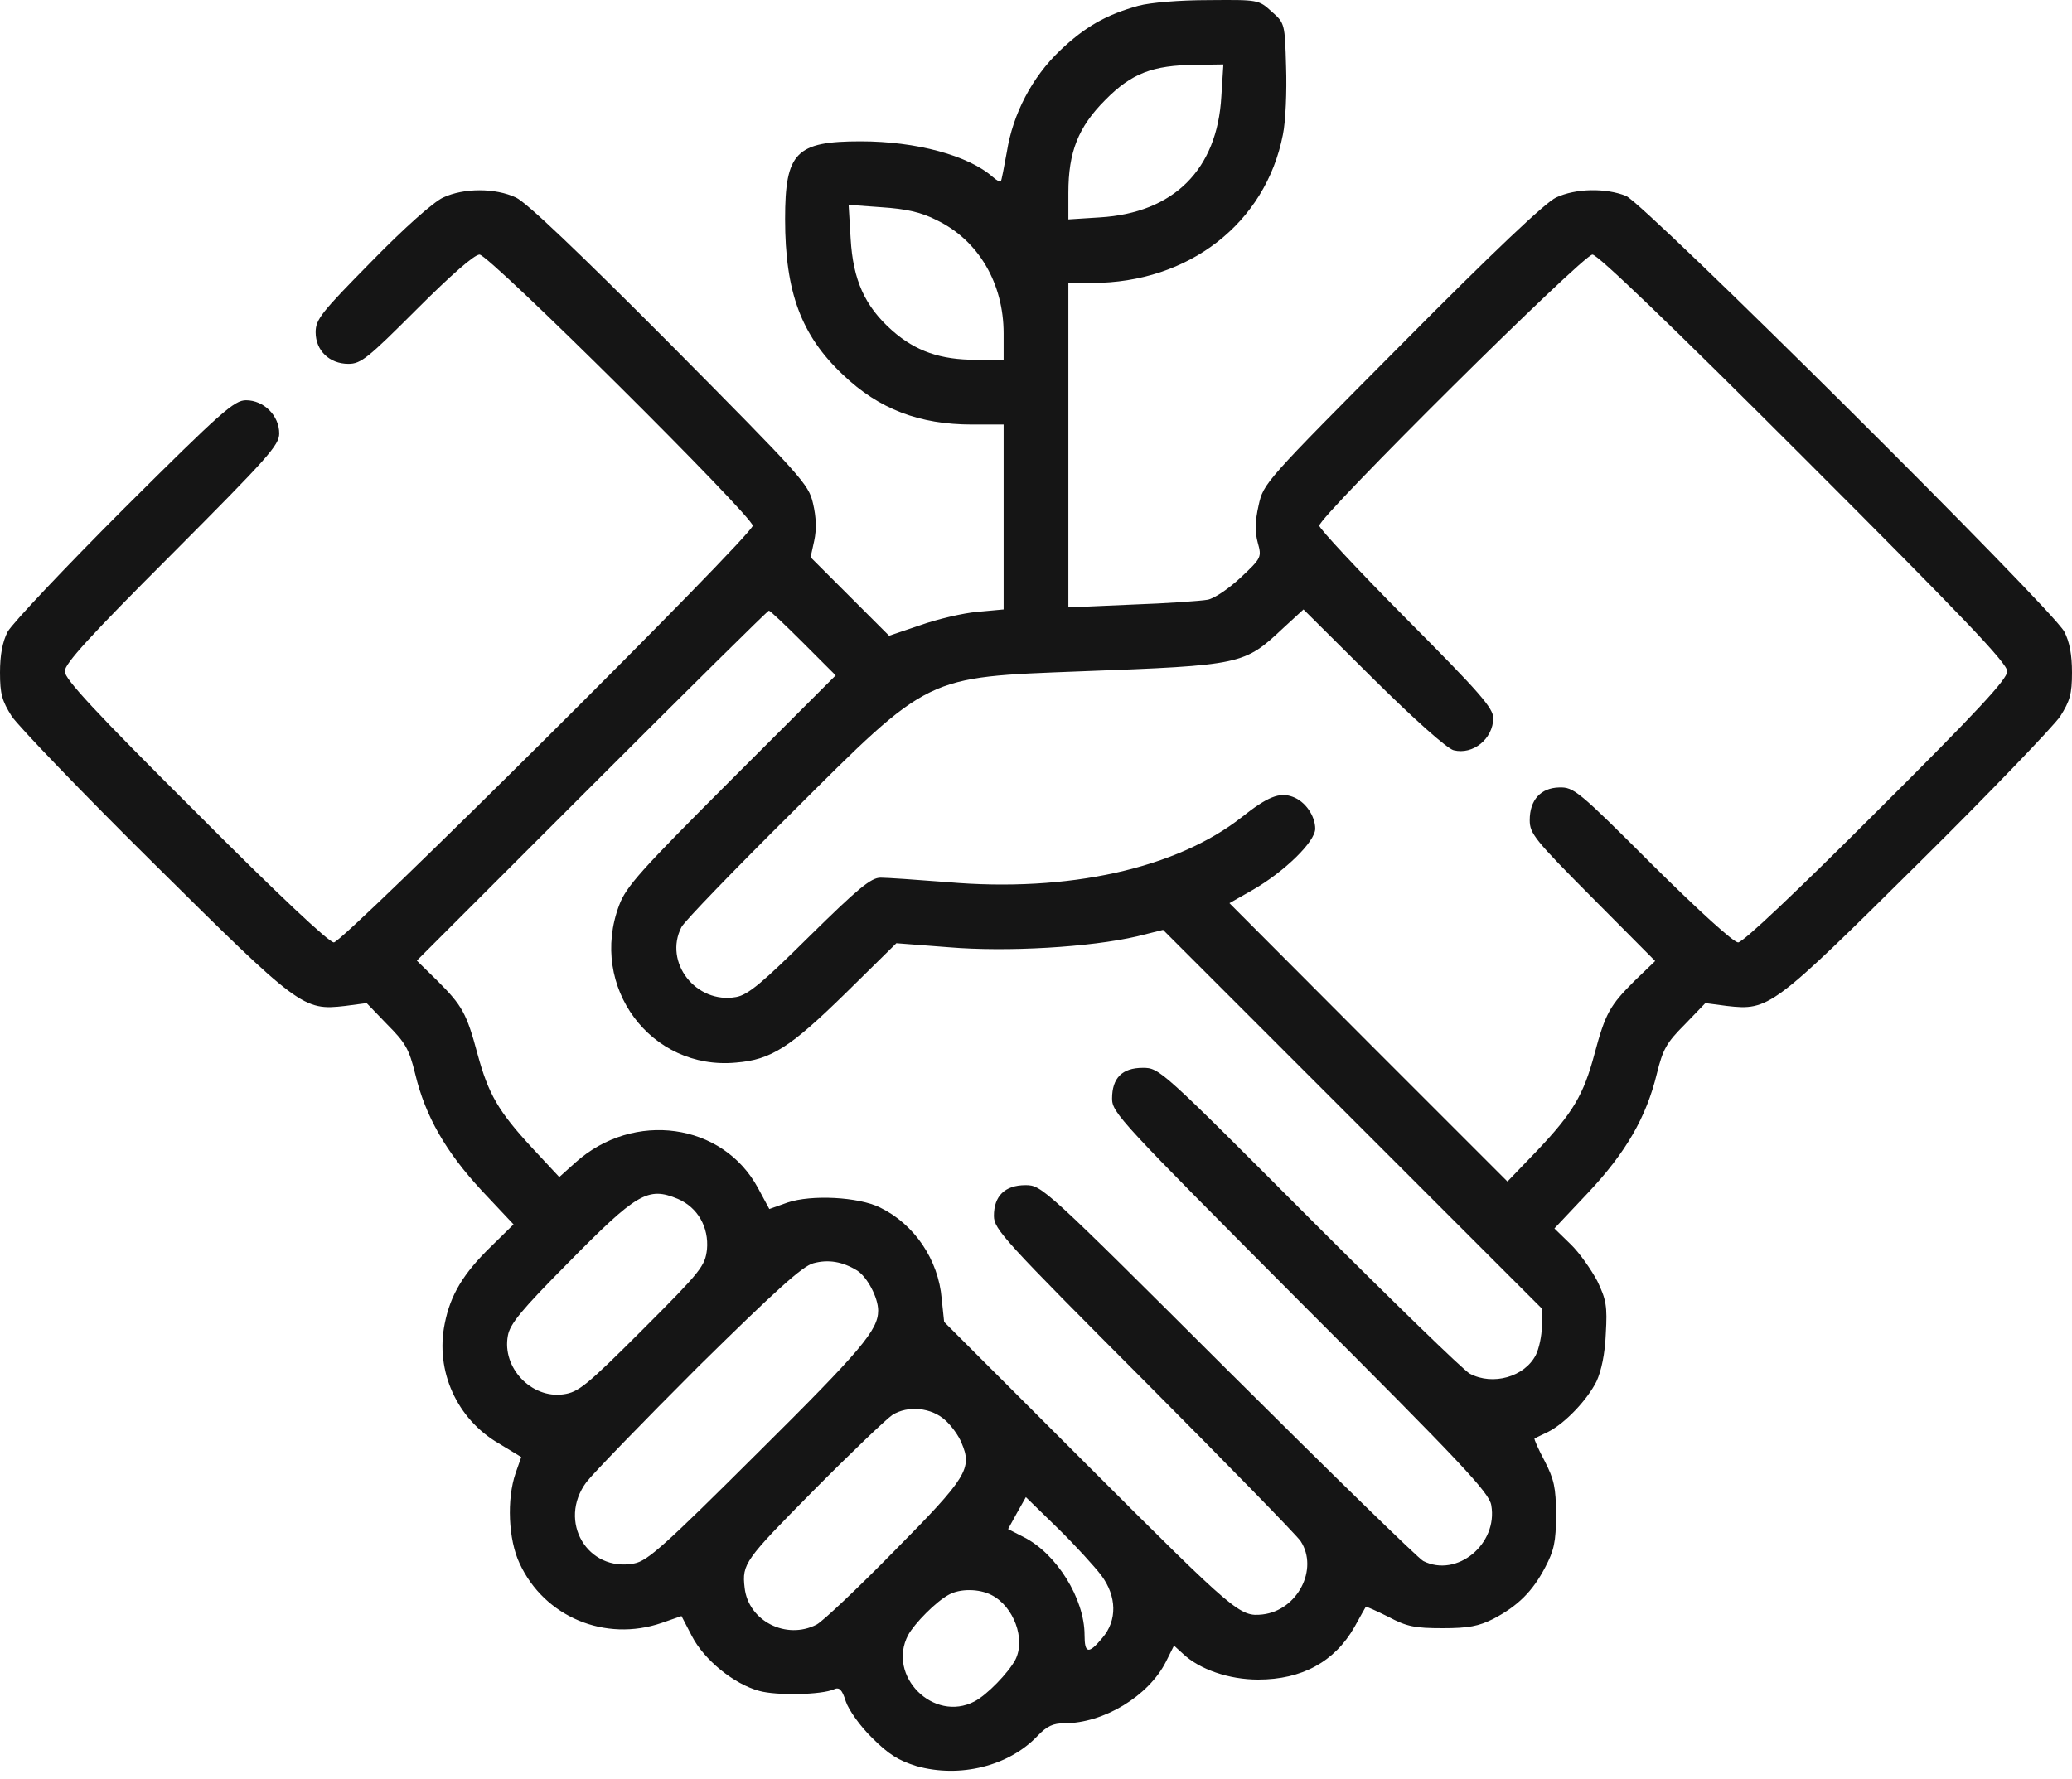
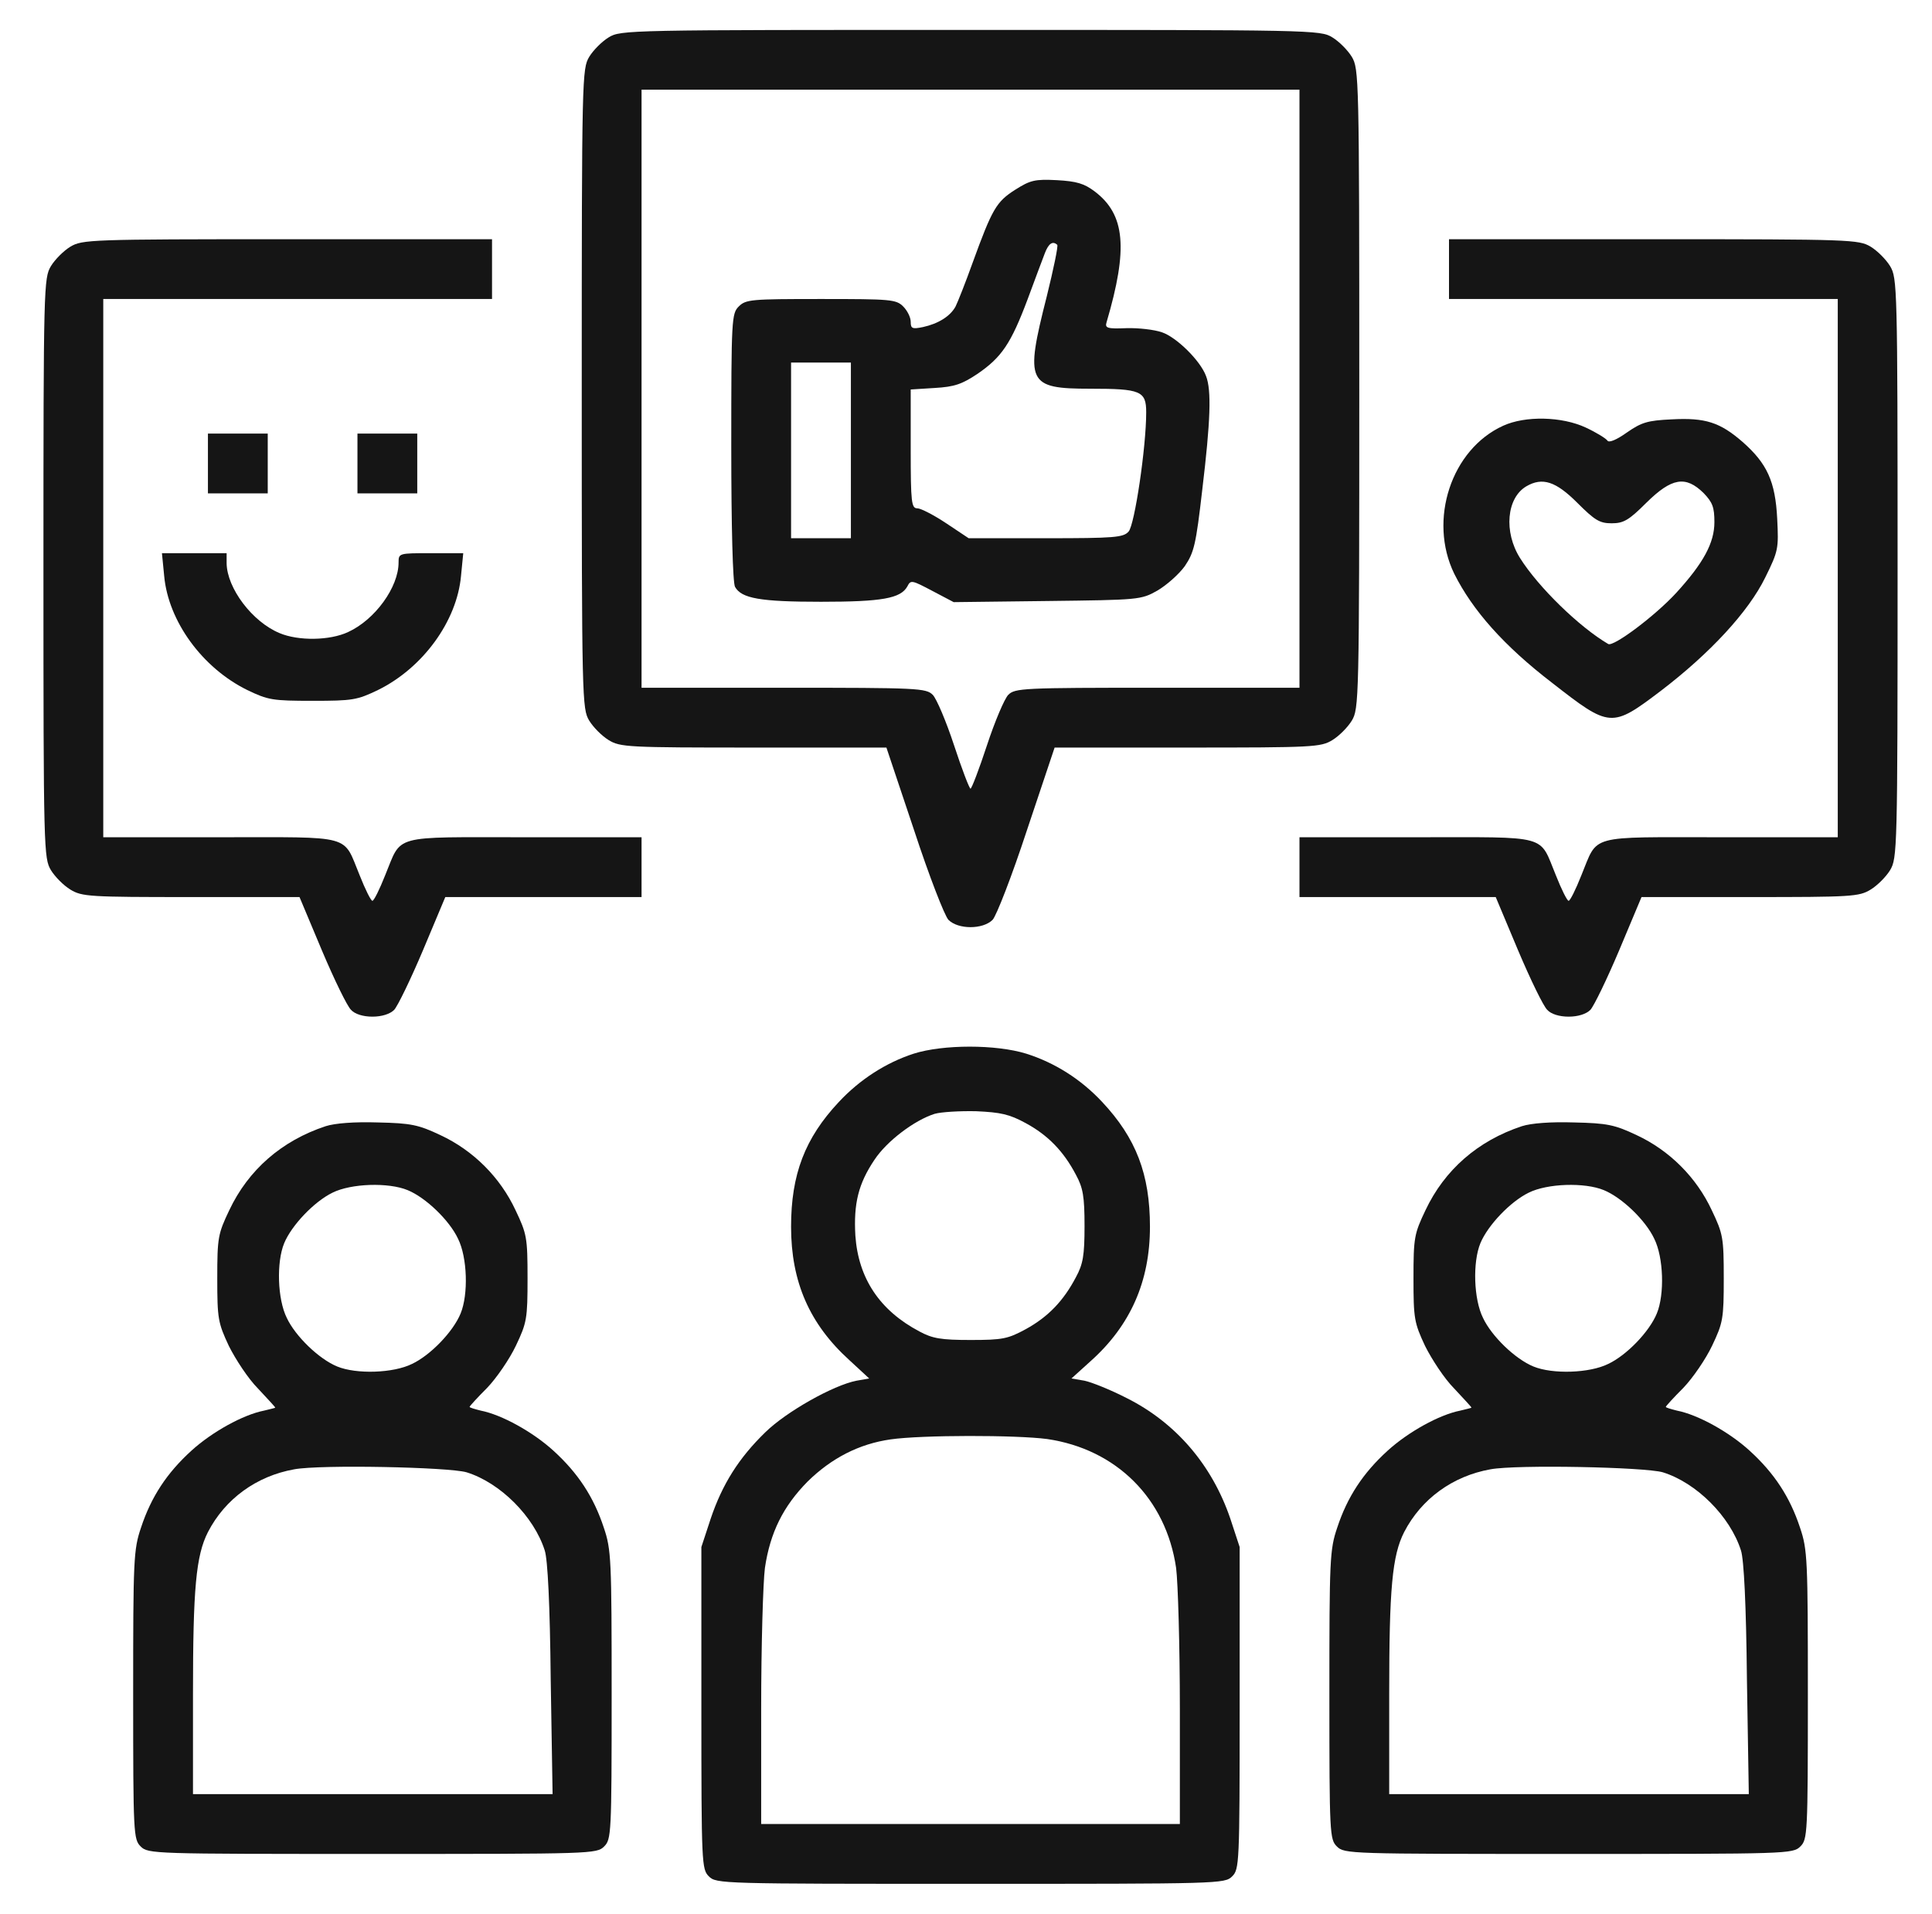
- <svg xmlns="http://www.w3.org/2000/svg" width="106" height="91" viewBox="0 0 106 91" fill="none">
-   <path d="M58.238 0.296C56.602 0.751 55.526 1.352 54.221 2.594C52.793 3.96 51.82 5.824 51.509 7.77C51.364 8.557 51.24 9.24 51.199 9.281C51.157 9.323 50.971 9.219 50.785 9.053C49.543 7.956 46.872 7.232 44.035 7.232C40.723 7.232 40.164 7.791 40.164 11.207C40.164 14.954 40.992 17.169 43.125 19.177C44.967 20.937 47.038 21.724 49.729 21.724H51.344V26.465V31.185L49.998 31.309C49.273 31.371 47.948 31.682 47.079 31.992L45.485 32.531L43.477 30.523L41.468 28.514L41.655 27.666C41.779 27.086 41.758 26.465 41.593 25.761C41.365 24.767 41.034 24.415 34.284 17.604C29.605 12.904 26.935 10.358 26.396 10.109C25.341 9.612 23.726 9.612 22.67 10.109C22.173 10.337 20.682 11.662 19.006 13.38C16.438 15.989 16.148 16.341 16.148 17.003C16.148 17.935 16.852 18.618 17.825 18.618C18.467 18.618 18.819 18.328 21.324 15.823C23.084 14.064 24.264 13.028 24.533 13.028C25.03 13.028 38.508 26.423 38.508 26.899C38.508 27.376 17.556 48.224 17.08 48.224C16.832 48.224 14.244 45.801 10 41.537C4.845 36.402 3.312 34.746 3.312 34.353C3.312 33.959 4.596 32.551 8.799 28.349C13.726 23.401 14.285 22.78 14.285 22.179C14.285 21.268 13.498 20.482 12.588 20.482C11.987 20.482 11.345 21.041 6.356 26.009C3.292 29.073 0.621 31.91 0.393 32.324C0.124 32.841 0 33.525 0 34.415C0 35.512 0.104 35.864 0.6 36.651C0.932 37.148 4.203 40.564 7.888 44.207C15.32 51.578 15.507 51.722 17.66 51.474L18.757 51.329L19.813 52.426C20.744 53.358 20.931 53.689 21.241 54.952C21.759 57.126 22.815 58.948 24.637 60.915L26.272 62.654L25.134 63.772C23.705 65.159 23.043 66.256 22.753 67.726C22.256 70.148 23.374 72.612 25.506 73.854L26.666 74.558L26.376 75.386C25.92 76.711 26.003 78.781 26.583 80.003C27.846 82.736 30.951 84.04 33.85 83.046L34.864 82.694L35.402 83.73C36.023 84.93 37.535 86.172 38.839 86.525C39.729 86.773 42.027 86.731 42.669 86.442C42.938 86.317 43.083 86.462 43.27 87.063C43.414 87.498 44.015 88.346 44.615 88.926C45.464 89.775 45.961 90.085 46.893 90.375C49.108 90.996 51.613 90.375 53.083 88.823C53.559 88.326 53.87 88.181 54.449 88.181C56.457 88.181 58.755 86.794 59.646 85.034L60.06 84.206L60.515 84.62C61.364 85.427 62.875 85.945 64.366 85.945C66.602 85.945 68.279 85.034 69.293 83.253C69.583 82.715 69.852 82.26 69.873 82.218C69.894 82.198 70.411 82.425 71.032 82.736C71.964 83.233 72.378 83.316 73.807 83.316C75.132 83.316 75.649 83.212 76.394 82.839C77.657 82.177 78.403 81.431 79.044 80.21C79.5 79.341 79.603 78.906 79.603 77.519C79.603 76.111 79.5 75.697 79.024 74.765C78.693 74.144 78.465 73.626 78.506 73.606C78.548 73.585 78.838 73.44 79.189 73.275C80.059 72.84 81.198 71.639 81.674 70.687C81.922 70.148 82.109 69.279 82.15 68.244C82.233 66.836 82.171 66.505 81.715 65.552C81.405 64.972 80.804 64.103 80.349 63.668L79.521 62.861L81.239 61.039C83.185 58.969 84.22 57.167 84.759 54.952C85.069 53.689 85.255 53.358 86.187 52.426L87.243 51.329L88.34 51.474C90.493 51.722 90.68 51.578 98.112 44.207C101.797 40.564 105.068 37.148 105.4 36.651C105.896 35.864 106 35.512 106 34.415C106 33.504 105.876 32.841 105.607 32.324C105.006 31.164 84.138 10.42 83.185 10.026C82.15 9.612 80.618 9.633 79.603 10.109C79.065 10.358 76.374 12.904 71.716 17.604C64.697 24.664 64.635 24.726 64.387 25.864C64.2 26.692 64.2 27.231 64.345 27.769C64.552 28.514 64.532 28.556 63.476 29.549C62.875 30.108 62.13 30.626 61.778 30.688C61.447 30.75 59.708 30.875 57.927 30.937L54.656 31.081V22.78V14.478H55.878C60.805 14.478 64.739 11.434 65.629 6.9C65.774 6.217 65.836 4.644 65.794 3.422C65.732 1.207 65.732 1.186 65.049 0.586C64.387 -0.015 64.366 -0.015 61.84 0.006C60.35 0.006 58.859 0.13 58.238 0.296ZM62.482 4.933C62.275 8.681 60.039 10.896 56.271 11.124L54.656 11.227V9.861C54.656 7.791 55.153 6.507 56.54 5.12C57.886 3.753 58.962 3.339 61.157 3.319L62.586 3.298L62.482 4.933ZM47.928 11.269C50.06 12.304 51.344 14.498 51.344 17.066V18.411H49.936C48.114 18.411 46.851 17.976 45.65 16.921C44.243 15.678 43.642 14.333 43.518 12.221L43.414 10.482L45.112 10.606C46.354 10.689 47.12 10.855 47.928 11.269ZM92.274 23.421C100.431 31.578 102.688 33.939 102.688 34.353C102.688 34.746 101.197 36.361 96 41.537C91.86 45.677 89.168 48.224 88.92 48.224C88.692 48.224 86.953 46.65 84.531 44.249C80.742 40.46 80.514 40.274 79.769 40.294C78.817 40.315 78.258 40.936 78.258 41.971C78.258 42.655 78.527 42.986 81.467 45.946L84.676 49.176L83.62 50.191C82.357 51.453 82.129 51.847 81.57 53.938C81.011 56.029 80.473 56.94 78.63 58.886L77.119 60.459L69.997 53.337L62.896 46.215L64.097 45.532C65.712 44.601 67.285 43.069 67.285 42.406C67.285 41.744 66.768 40.998 66.126 40.771C65.463 40.522 64.842 40.771 63.538 41.806C60.205 44.435 54.656 45.677 48.466 45.139C46.893 45.015 45.361 44.911 45.05 44.911C44.553 44.911 43.891 45.47 41.427 47.892C39.005 50.294 38.259 50.915 37.659 51.019C35.609 51.391 33.932 49.238 34.864 47.437C35.03 47.126 37.576 44.497 40.516 41.578C47.617 34.498 47.307 34.663 55.277 34.353C63.579 34.042 63.641 34.021 65.67 32.117L66.685 31.185L70.246 34.725C72.378 36.837 74.034 38.307 74.366 38.39C75.359 38.638 76.374 37.81 76.394 36.754C76.394 36.237 75.732 35.471 71.943 31.661C69.5 29.198 67.492 27.044 67.492 26.899C67.492 26.423 80.991 13.028 81.467 13.028C81.736 13.028 85.421 16.569 92.274 23.421ZM41.096 32.903L42.752 34.56L37.41 39.901C32.794 44.518 32.028 45.367 31.676 46.319C30.102 50.48 33.291 54.787 37.659 54.373C39.46 54.228 40.433 53.586 43.27 50.812L45.857 48.265L48.549 48.472C51.53 48.721 55.774 48.472 58.176 47.913L59.501 47.582L69.19 57.271L78.879 66.96V67.85C78.879 68.347 78.734 69.01 78.568 69.341C77.989 70.459 76.374 70.914 75.194 70.293C74.883 70.128 71.198 66.546 66.975 62.322C59.397 54.724 59.315 54.642 58.466 54.642C57.41 54.642 56.892 55.159 56.892 56.215C56.892 56.94 57.306 57.374 66.519 66.629C74.8 74.91 76.188 76.38 76.291 77.022C76.643 79.009 74.531 80.748 72.813 79.879C72.564 79.755 68.072 75.365 62.834 70.148C53.393 60.728 53.29 60.646 52.462 60.646C51.406 60.646 50.847 61.205 50.847 62.219C50.847 62.902 51.364 63.461 58.528 70.645C62.751 74.889 66.353 78.575 66.54 78.864C67.472 80.293 66.374 82.405 64.594 82.612C63.434 82.736 63.227 82.57 55.774 75.117L48.3 67.643L48.176 66.463C48.011 64.455 46.768 62.633 45.009 61.784C43.911 61.246 41.51 61.122 40.288 61.536L39.357 61.867L38.777 60.791C36.976 57.457 32.421 56.816 29.44 59.486L28.612 60.231L27.225 58.741C25.485 56.857 24.989 55.987 24.43 53.938C23.871 51.847 23.643 51.453 22.38 50.191L21.324 49.155L30.268 40.212C35.195 35.284 39.274 31.247 39.336 31.247C39.398 31.247 40.185 31.992 41.096 32.903ZM34.678 61.349C35.692 61.784 36.272 62.799 36.168 63.937C36.065 64.786 35.879 65.035 32.877 68.037C29.999 70.914 29.585 71.246 28.819 71.349C27.183 71.577 25.672 69.983 25.982 68.347C26.086 67.747 26.686 67.022 29.026 64.662C32.587 61.039 33.146 60.708 34.678 61.349ZM43.849 65.014C44.367 65.345 44.926 66.401 44.926 67.064C44.926 68.057 44.077 69.072 38.756 74.351C33.995 79.092 33.125 79.879 32.442 80.003C30.061 80.459 28.508 77.85 29.999 75.842C30.33 75.407 32.918 72.736 35.734 69.921C39.688 66.028 41.054 64.786 41.613 64.641C42.379 64.434 43.104 64.558 43.849 65.014ZM48.383 72.695C48.673 72.964 49.046 73.461 49.191 73.834C49.75 75.138 49.48 75.593 45.775 79.341C43.891 81.266 42.09 82.964 41.779 83.129C40.226 83.937 38.28 82.943 38.094 81.245C37.949 80.024 38.114 79.817 41.572 76.318C43.477 74.392 45.319 72.633 45.65 72.405C46.437 71.908 47.659 72.012 48.383 72.695ZM56.333 80.603C57.141 81.68 57.161 82.922 56.395 83.812C55.691 84.661 55.484 84.62 55.484 83.668C55.484 81.804 54.056 79.506 52.379 78.657L51.572 78.243L52.027 77.415L52.482 76.608L54.118 78.202C55.008 79.071 56.002 80.169 56.333 80.603ZM50.723 81.618C51.861 82.198 52.482 83.874 51.944 84.93C51.592 85.593 50.495 86.731 49.853 87.063C47.762 88.16 45.361 85.758 46.458 83.668C46.789 83.067 47.886 81.949 48.549 81.597C49.108 81.287 50.081 81.287 50.723 81.618Z" fill="#151515" />
+ <svg xmlns="http://www.w3.org/2000/svg" width="107" height="106" viewBox="0 0 107 106" fill="none">
+   <path d="M33.709 2.071C33.337 2.298 32.861 2.775 32.633 3.147C32.239 3.81 32.219 4.224 32.219 21.532C32.219 38.84 32.239 39.254 32.633 39.916C32.861 40.289 33.337 40.765 33.709 40.993C34.351 41.386 34.765 41.407 41.742 41.407H49.092L50.624 45.982C51.452 48.508 52.322 50.744 52.529 50.951C53.067 51.489 54.433 51.489 54.971 50.951C55.178 50.744 56.048 48.508 56.876 45.982L58.408 41.407H65.758C72.735 41.407 73.149 41.386 73.791 40.993C74.163 40.765 74.639 40.289 74.867 39.916C75.26 39.254 75.281 38.84 75.281 21.532C75.281 4.224 75.26 3.81 74.867 3.147C74.639 2.775 74.163 2.298 73.791 2.071C73.128 1.657 72.693 1.657 53.75 1.657C34.807 1.657 34.372 1.657 33.709 2.071ZM71.969 21.532V38.094H64.102C56.648 38.094 56.214 38.115 55.841 38.487C55.634 38.694 55.096 39.957 54.661 41.282C54.226 42.607 53.812 43.684 53.75 43.684C53.688 43.684 53.274 42.607 52.839 41.282C52.404 39.957 51.866 38.694 51.659 38.487C51.286 38.115 50.852 38.094 43.398 38.094H35.531V21.532V4.969H53.75H71.969V21.532Z" fill="#151515" />
+   <path d="M56.214 10.517C55.178 11.18 54.951 11.573 53.874 14.533C53.481 15.631 53.046 16.728 52.922 16.976C52.632 17.515 51.969 17.929 51.121 18.115C50.52 18.239 50.438 18.198 50.438 17.825C50.438 17.577 50.251 17.204 50.023 16.976C49.63 16.583 49.34 16.562 45.469 16.562C41.597 16.562 41.307 16.583 40.914 16.976C40.521 17.37 40.5 17.66 40.5 24.761C40.5 29.171 40.583 32.276 40.707 32.504C41.059 33.145 42.094 33.332 45.469 33.332C48.864 33.332 49.879 33.145 50.251 32.483C50.438 32.11 50.5 32.131 51.638 32.731L52.818 33.352L57.994 33.29C63.066 33.228 63.191 33.228 64.102 32.711C64.598 32.421 65.282 31.82 65.613 31.365C66.13 30.599 66.234 30.185 66.586 27.121C67.041 23.332 67.103 21.614 66.793 20.827C66.482 19.978 65.157 18.674 64.35 18.405C63.936 18.26 63.046 18.156 62.383 18.177C61.327 18.219 61.182 18.177 61.286 17.846C62.487 13.767 62.321 11.883 60.623 10.6C60.044 10.165 59.63 10.041 58.532 9.979C57.311 9.917 57.062 9.979 56.214 10.517ZM58.553 13.56C58.615 13.623 58.346 14.906 57.973 16.417C56.752 21.221 56.897 21.531 60.396 21.531C63.17 21.531 63.48 21.655 63.48 22.835C63.48 24.781 62.839 29.067 62.507 29.44C62.218 29.771 61.741 29.812 57.911 29.812H53.647L52.404 28.984C51.721 28.529 50.996 28.156 50.81 28.156C50.479 28.156 50.438 27.866 50.438 24.864V21.573L51.763 21.49C52.86 21.427 53.274 21.283 54.143 20.703C55.468 19.792 55.986 19.047 56.918 16.562C57.311 15.486 57.746 14.347 57.87 14.016C58.077 13.477 58.305 13.333 58.553 13.56ZM47.125 24.947V29.812H45.469H43.812V24.947V20.082H45.469H47.125V24.947Z" fill="#151515" />
+   <path d="M3.897 13.664C3.524 13.892 3.048 14.368 2.82 14.741C2.427 15.403 2.406 15.817 2.406 31.469C2.406 47.12 2.427 47.534 2.82 48.197C3.048 48.569 3.524 49.046 3.897 49.273C4.539 49.667 4.953 49.688 10.584 49.688H16.588L17.83 52.648C18.513 54.263 19.238 55.754 19.445 55.94C19.652 56.168 20.107 56.312 20.625 56.312C21.143 56.312 21.598 56.168 21.826 55.94C22.012 55.754 22.737 54.263 23.42 52.648L24.662 49.688H30.107H35.531V48.031V46.375H29.051C21.598 46.375 22.281 46.189 21.329 48.487C21.018 49.273 20.708 49.895 20.625 49.895C20.542 49.895 20.232 49.273 19.921 48.487C18.969 46.189 19.652 46.375 12.199 46.375H5.719V31.469V16.562H16.484H27.25V14.906V13.25H15.925C4.973 13.25 4.559 13.271 3.897 13.664Z" fill="#151515" />
+   <path d="M80.25 14.906V16.562H91.016H101.781V31.469V46.375H95.301C87.848 46.375 88.531 46.189 87.579 48.487C87.268 49.273 86.958 49.895 86.875 49.895C86.792 49.895 86.482 49.273 86.171 48.487C85.219 46.189 85.902 46.375 78.449 46.375H71.969V48.031V49.688H77.414H82.838L84.08 52.648C84.763 54.263 85.488 55.754 85.695 55.94C85.902 56.168 86.357 56.312 86.875 56.312C87.393 56.312 87.848 56.168 88.076 55.94C88.262 55.754 88.987 54.263 89.67 52.648L90.912 49.688H96.916C102.547 49.688 102.961 49.667 103.603 49.273C103.976 49.046 104.452 48.569 104.68 48.197C105.073 47.534 105.094 47.12 105.094 31.469C105.094 15.817 105.073 15.403 104.68 14.741C104.452 14.368 103.976 13.892 103.603 13.664C102.941 13.271 102.527 13.25 91.595 13.25H80.25V14.906Z" fill="#151515" />
+   <path d="M83.252 23.581C80.374 24.885 79.091 28.798 80.54 31.779C81.555 33.808 83.293 35.775 85.964 37.825C89.173 40.33 89.256 40.33 91.989 38.26C94.701 36.189 96.833 33.891 97.765 31.986C98.49 30.517 98.51 30.392 98.427 28.736C98.324 26.666 97.868 25.672 96.502 24.471C95.26 23.395 94.453 23.125 92.569 23.229C91.243 23.291 90.912 23.395 90.105 23.954C89.525 24.368 89.111 24.533 89.028 24.409C88.945 24.285 88.407 23.954 87.828 23.684C86.502 23.063 84.474 23.022 83.252 23.581ZM87.351 27.846C88.324 28.819 88.594 28.985 89.256 28.985C89.918 28.985 90.208 28.819 91.181 27.846C92.589 26.459 93.355 26.334 94.349 27.308C94.846 27.825 94.949 28.094 94.949 28.922C94.949 30.082 94.328 31.2 92.838 32.835C91.658 34.119 89.36 35.837 89.07 35.672C87.476 34.74 85.198 32.525 84.184 30.91C83.273 29.461 83.439 27.577 84.536 26.935C85.426 26.417 86.171 26.666 87.351 27.846Z" fill="#151515" />
+   <path d="M11.516 25.672V27.328H13.172H14.828V25.672V24.016H13.172H11.516V25.672Z" fill="#151515" />
+   <path d="M19.797 25.672V27.328H21.453H23.109V25.672V24.016H21.453H19.797V25.672Z" fill="#151515" />
+   <path d="M9.093 31.904C9.321 34.409 11.205 36.996 13.69 38.218C14.849 38.777 15.097 38.818 17.313 38.818C19.528 38.818 19.776 38.777 20.936 38.218C23.42 36.996 25.304 34.409 25.532 31.904L25.656 30.641H23.855C22.095 30.641 22.074 30.641 22.074 31.158C22.074 32.525 20.77 34.326 19.279 35.009C18.265 35.485 16.526 35.506 15.491 35.071C13.979 34.45 12.572 32.587 12.551 31.2V30.641H10.77H8.969L9.093 31.904Z" fill="#151515" />
+   <path d="M50.603 58.362C49.071 58.859 47.622 59.791 46.462 61.033C44.578 63.041 43.812 65.049 43.812 67.948C43.812 70.991 44.827 73.331 47.042 75.339L48.139 76.353L47.435 76.477C46.152 76.726 43.543 78.196 42.384 79.334C40.914 80.763 40.003 82.212 39.361 84.117L38.844 85.69V94.593C38.844 103.246 38.864 103.536 39.258 103.93C39.672 104.344 39.941 104.344 53.75 104.344C67.559 104.344 67.828 104.344 68.242 103.93C68.635 103.536 68.656 103.246 68.656 94.593V85.69L68.139 84.117C67.124 81.135 65.116 78.796 62.383 77.43C61.493 76.974 60.458 76.56 60.065 76.477L59.34 76.353L60.416 75.38C62.611 73.413 63.688 70.97 63.688 67.948C63.688 65.049 62.922 63.041 61.038 61.033C59.857 59.77 58.408 58.859 56.835 58.362C55.158 57.844 52.239 57.844 50.603 58.362ZM56.814 62.213C58.035 62.875 58.905 63.766 59.588 65.07C59.982 65.794 60.065 66.271 60.065 67.906C60.065 69.542 59.982 70.018 59.588 70.743C58.905 72.047 58.056 72.937 56.814 73.62C55.82 74.159 55.531 74.221 53.75 74.221C52.114 74.221 51.638 74.138 50.914 73.745C48.719 72.585 47.539 70.805 47.373 68.445C47.27 66.664 47.539 65.567 48.429 64.242C49.112 63.207 50.645 62.047 51.763 61.695C52.114 61.592 53.15 61.53 54.06 61.55C55.427 61.612 55.903 61.716 56.814 62.213ZM57.994 79.707C61.824 80.266 64.578 82.999 65.137 86.85C65.24 87.657 65.344 91.156 65.344 94.655V101.031H53.75H42.156V94.655C42.156 91.156 42.26 87.657 42.363 86.85C42.653 84.883 43.378 83.434 44.723 82.067C46.048 80.763 47.581 79.976 49.319 79.728C51.038 79.479 56.276 79.479 57.994 79.707Z" fill="#151515" />
+   <path d="M18.037 62.379C15.594 63.186 13.752 64.801 12.696 67.037C12.075 68.341 12.033 68.548 12.033 70.805C12.033 73.041 12.075 73.268 12.675 74.552C13.048 75.297 13.752 76.374 14.29 76.912C14.807 77.471 15.242 77.927 15.242 77.968C15.242 77.989 14.952 78.051 14.621 78.134C13.462 78.361 11.743 79.314 10.605 80.349C9.238 81.591 8.369 82.916 7.81 84.614C7.396 85.835 7.375 86.353 7.375 93.889C7.375 101.59 7.396 101.88 7.789 102.273C8.203 102.688 8.472 102.688 20.625 102.688C32.778 102.688 33.047 102.688 33.461 102.273C33.854 101.88 33.875 101.59 33.875 93.889C33.875 86.353 33.854 85.835 33.44 84.614C32.881 82.916 32.012 81.591 30.645 80.349C29.507 79.314 27.788 78.361 26.629 78.134C26.298 78.051 26.008 77.968 26.008 77.927C26.008 77.885 26.443 77.409 26.981 76.871C27.498 76.332 28.223 75.277 28.575 74.531C29.175 73.268 29.217 73.041 29.217 70.805C29.217 68.548 29.175 68.341 28.554 67.037C27.706 65.215 26.215 63.724 24.393 62.875C23.172 62.296 22.757 62.213 20.936 62.172C19.631 62.13 18.555 62.213 18.037 62.379ZM22.571 65.919C23.585 66.333 24.89 67.596 25.366 68.61C25.884 69.645 25.946 71.695 25.511 72.751C25.097 73.765 23.834 75.07 22.82 75.546C21.784 76.063 19.735 76.125 18.679 75.691C17.665 75.277 16.36 74.014 15.884 72.999C15.366 71.964 15.304 69.915 15.739 68.859C16.153 67.865 17.395 66.561 18.41 66.064C19.445 65.546 21.515 65.484 22.571 65.919ZM25.842 81.55C27.706 82.129 29.569 83.993 30.169 85.877C30.335 86.373 30.459 88.92 30.5 93.019L30.604 99.375H20.646H10.688V93.827C10.688 87.988 10.853 86.166 11.516 84.862C12.468 83.019 14.207 81.757 16.298 81.384C17.747 81.115 24.848 81.26 25.842 81.55Z" fill="#151515" />
+   <path d="M84.287 62.379C81.844 63.186 80.002 64.801 78.946 67.037C78.325 68.341 78.283 68.548 78.283 70.805C78.283 73.041 78.325 73.268 78.925 74.552C79.298 75.297 80.002 76.374 80.54 76.912C81.057 77.471 81.492 77.927 81.492 77.968C81.492 77.989 81.202 78.051 80.871 78.134C79.712 78.361 77.993 79.314 76.855 80.349C75.488 81.591 74.619 82.916 74.06 84.614C73.646 85.835 73.625 86.353 73.625 93.889C73.625 101.59 73.646 101.88 74.039 102.273C74.453 102.688 74.722 102.688 86.875 102.688C99.028 102.688 99.297 102.688 99.711 102.273C100.104 101.88 100.125 101.59 100.125 93.889C100.125 86.353 100.104 85.835 99.69 84.614C99.131 82.916 98.262 81.591 96.895 80.349C95.757 79.314 94.038 78.361 92.879 78.134C92.548 78.051 92.258 77.968 92.258 77.927C92.258 77.885 92.693 77.409 93.231 76.871C93.748 76.332 94.473 75.277 94.825 74.531C95.425 73.268 95.467 73.041 95.467 70.805C95.467 68.548 95.425 68.341 94.804 67.037C93.956 65.215 92.465 63.724 90.643 62.875C89.421 62.296 89.007 62.213 87.186 62.172C85.881 62.13 84.805 62.213 84.287 62.379ZM88.821 65.919C89.835 66.333 91.14 67.596 91.616 68.61C92.134 69.645 92.196 71.695 91.761 72.751C91.347 73.765 90.084 75.07 89.07 75.546C88.034 76.063 85.985 76.125 84.929 75.691C83.915 75.277 82.61 74.014 82.134 72.999C81.616 71.964 81.554 69.915 81.989 68.859C82.403 67.865 83.645 66.561 84.66 66.064C85.695 65.546 87.765 65.484 88.821 65.919ZM92.092 81.55C93.956 82.129 95.819 83.993 96.419 85.877C96.585 86.373 96.709 88.92 96.75 93.019L96.854 99.375H86.896H76.938V93.827C76.938 87.988 77.103 86.166 77.766 84.862C78.718 83.019 80.457 81.757 82.548 81.384C83.997 81.115 91.098 81.26 92.092 81.55Z" fill="#151515" />
</svg>
